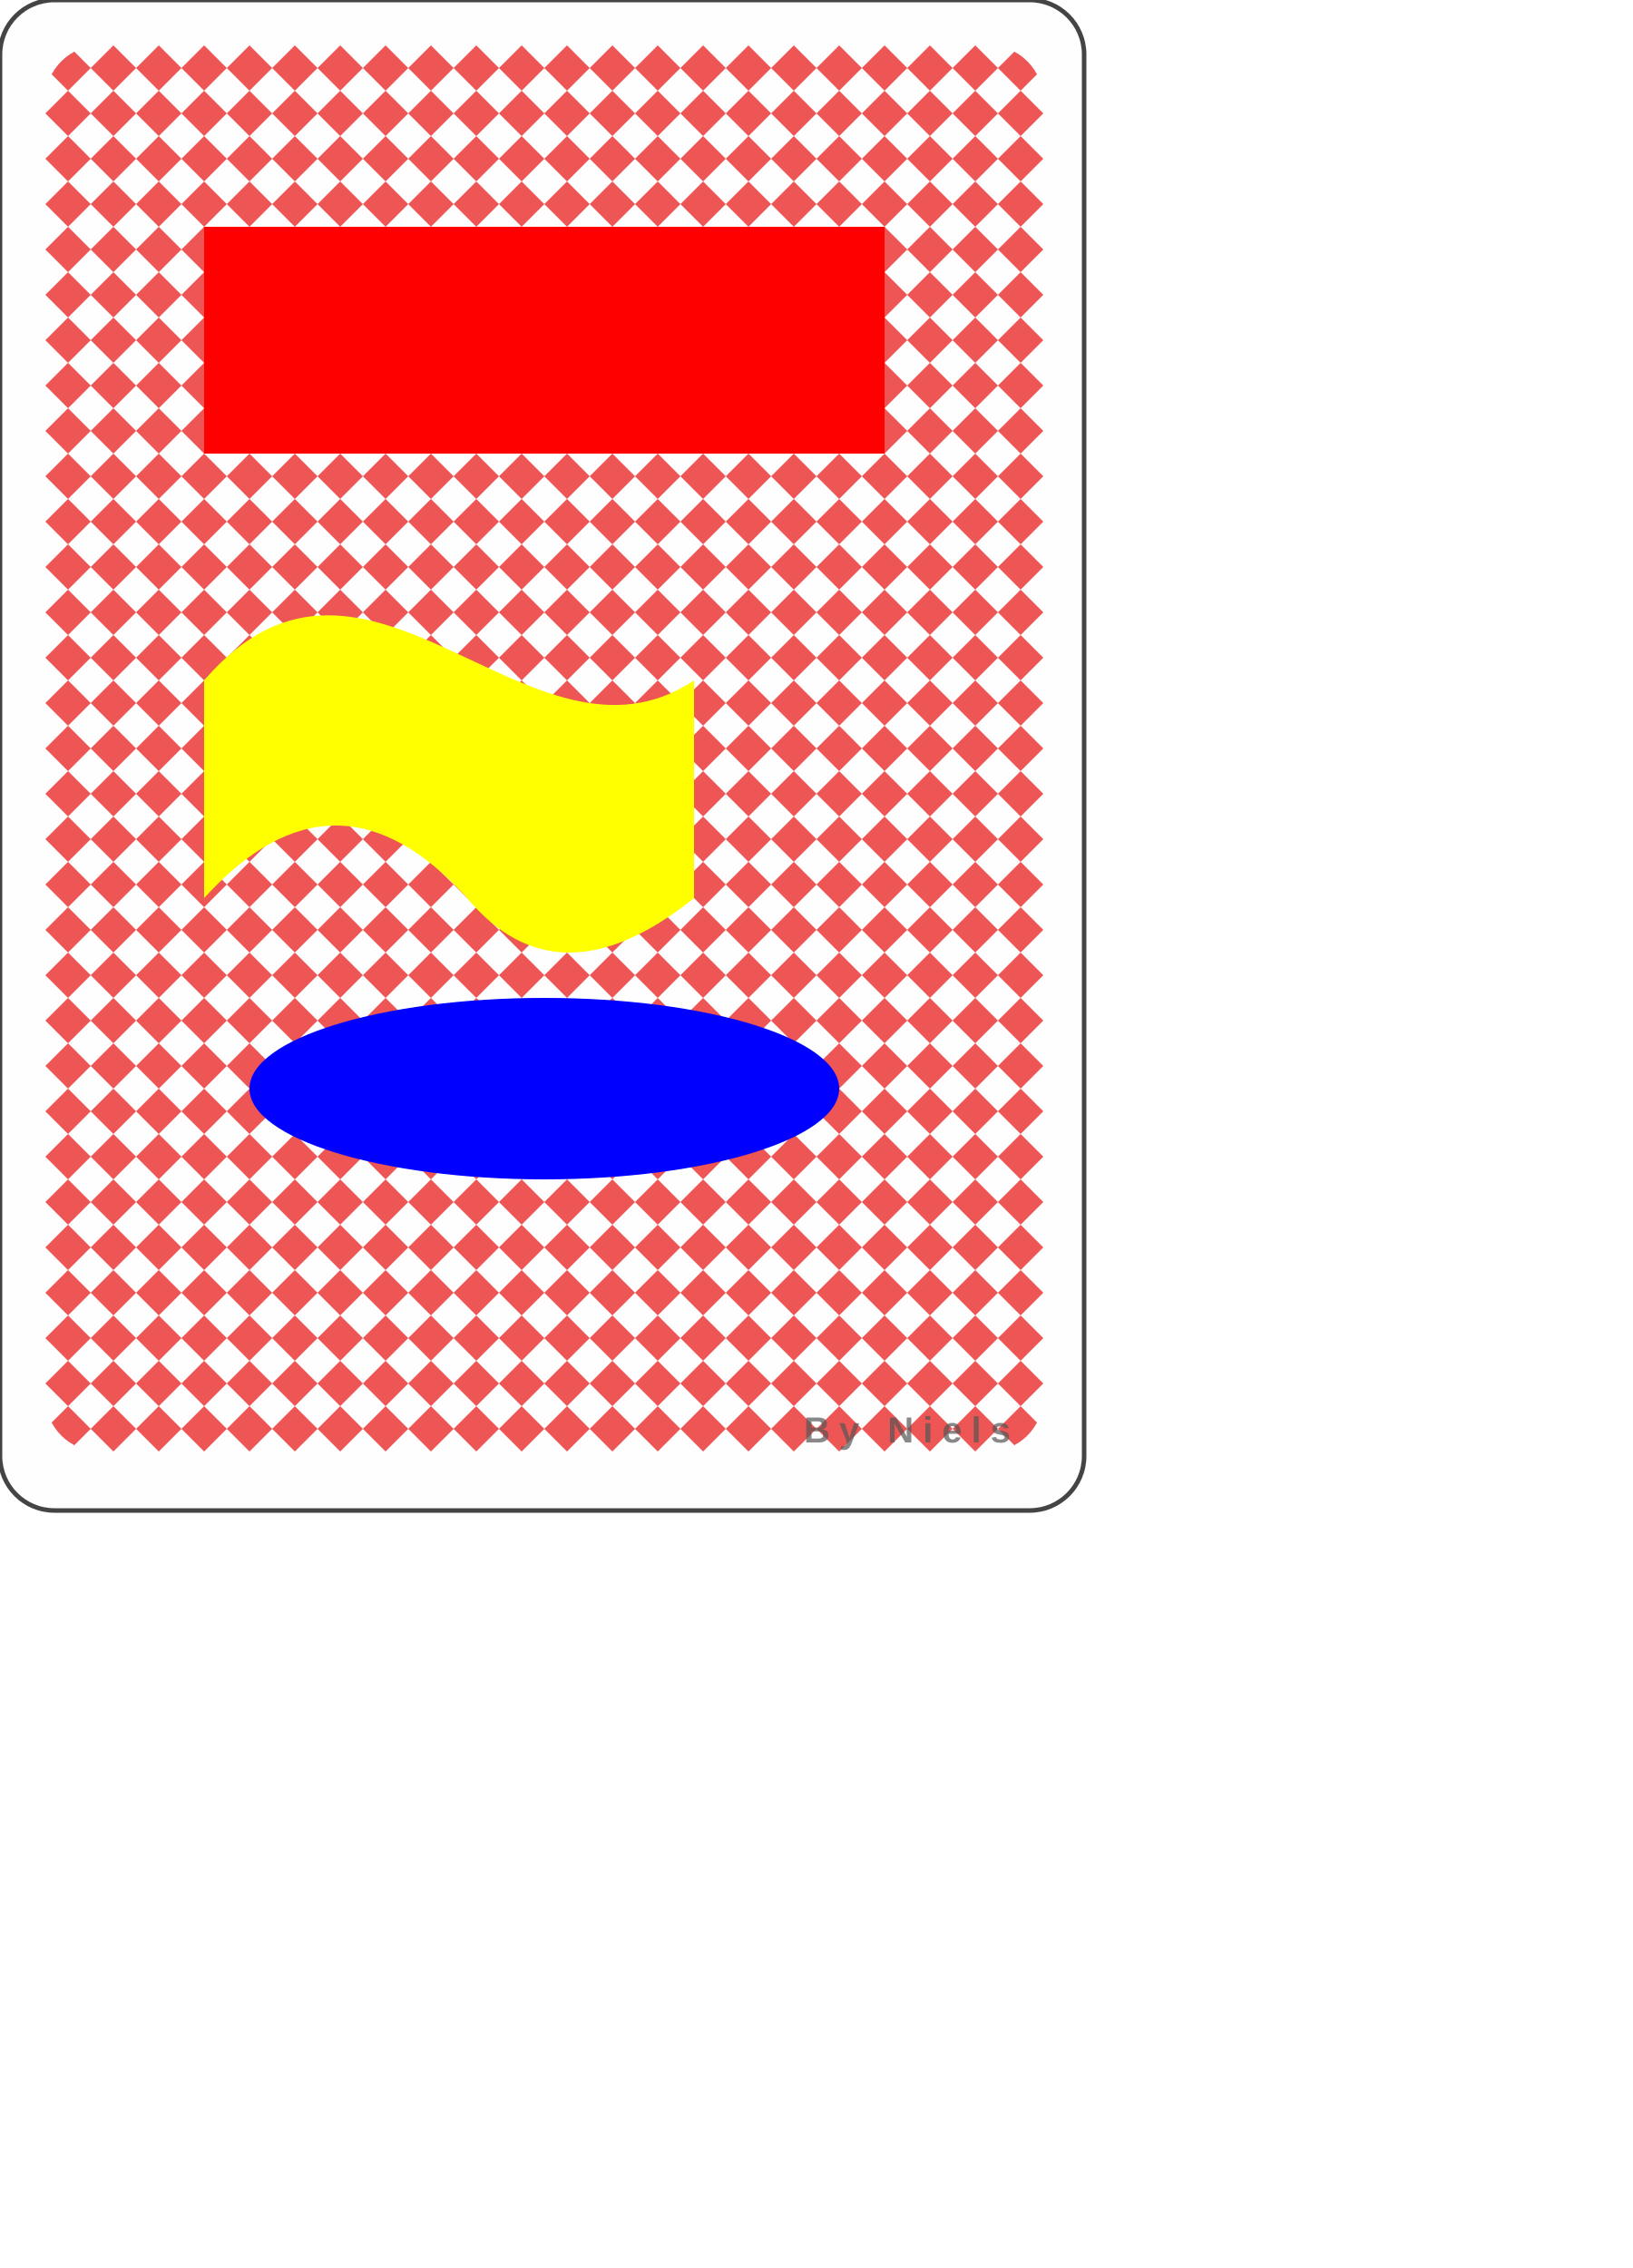
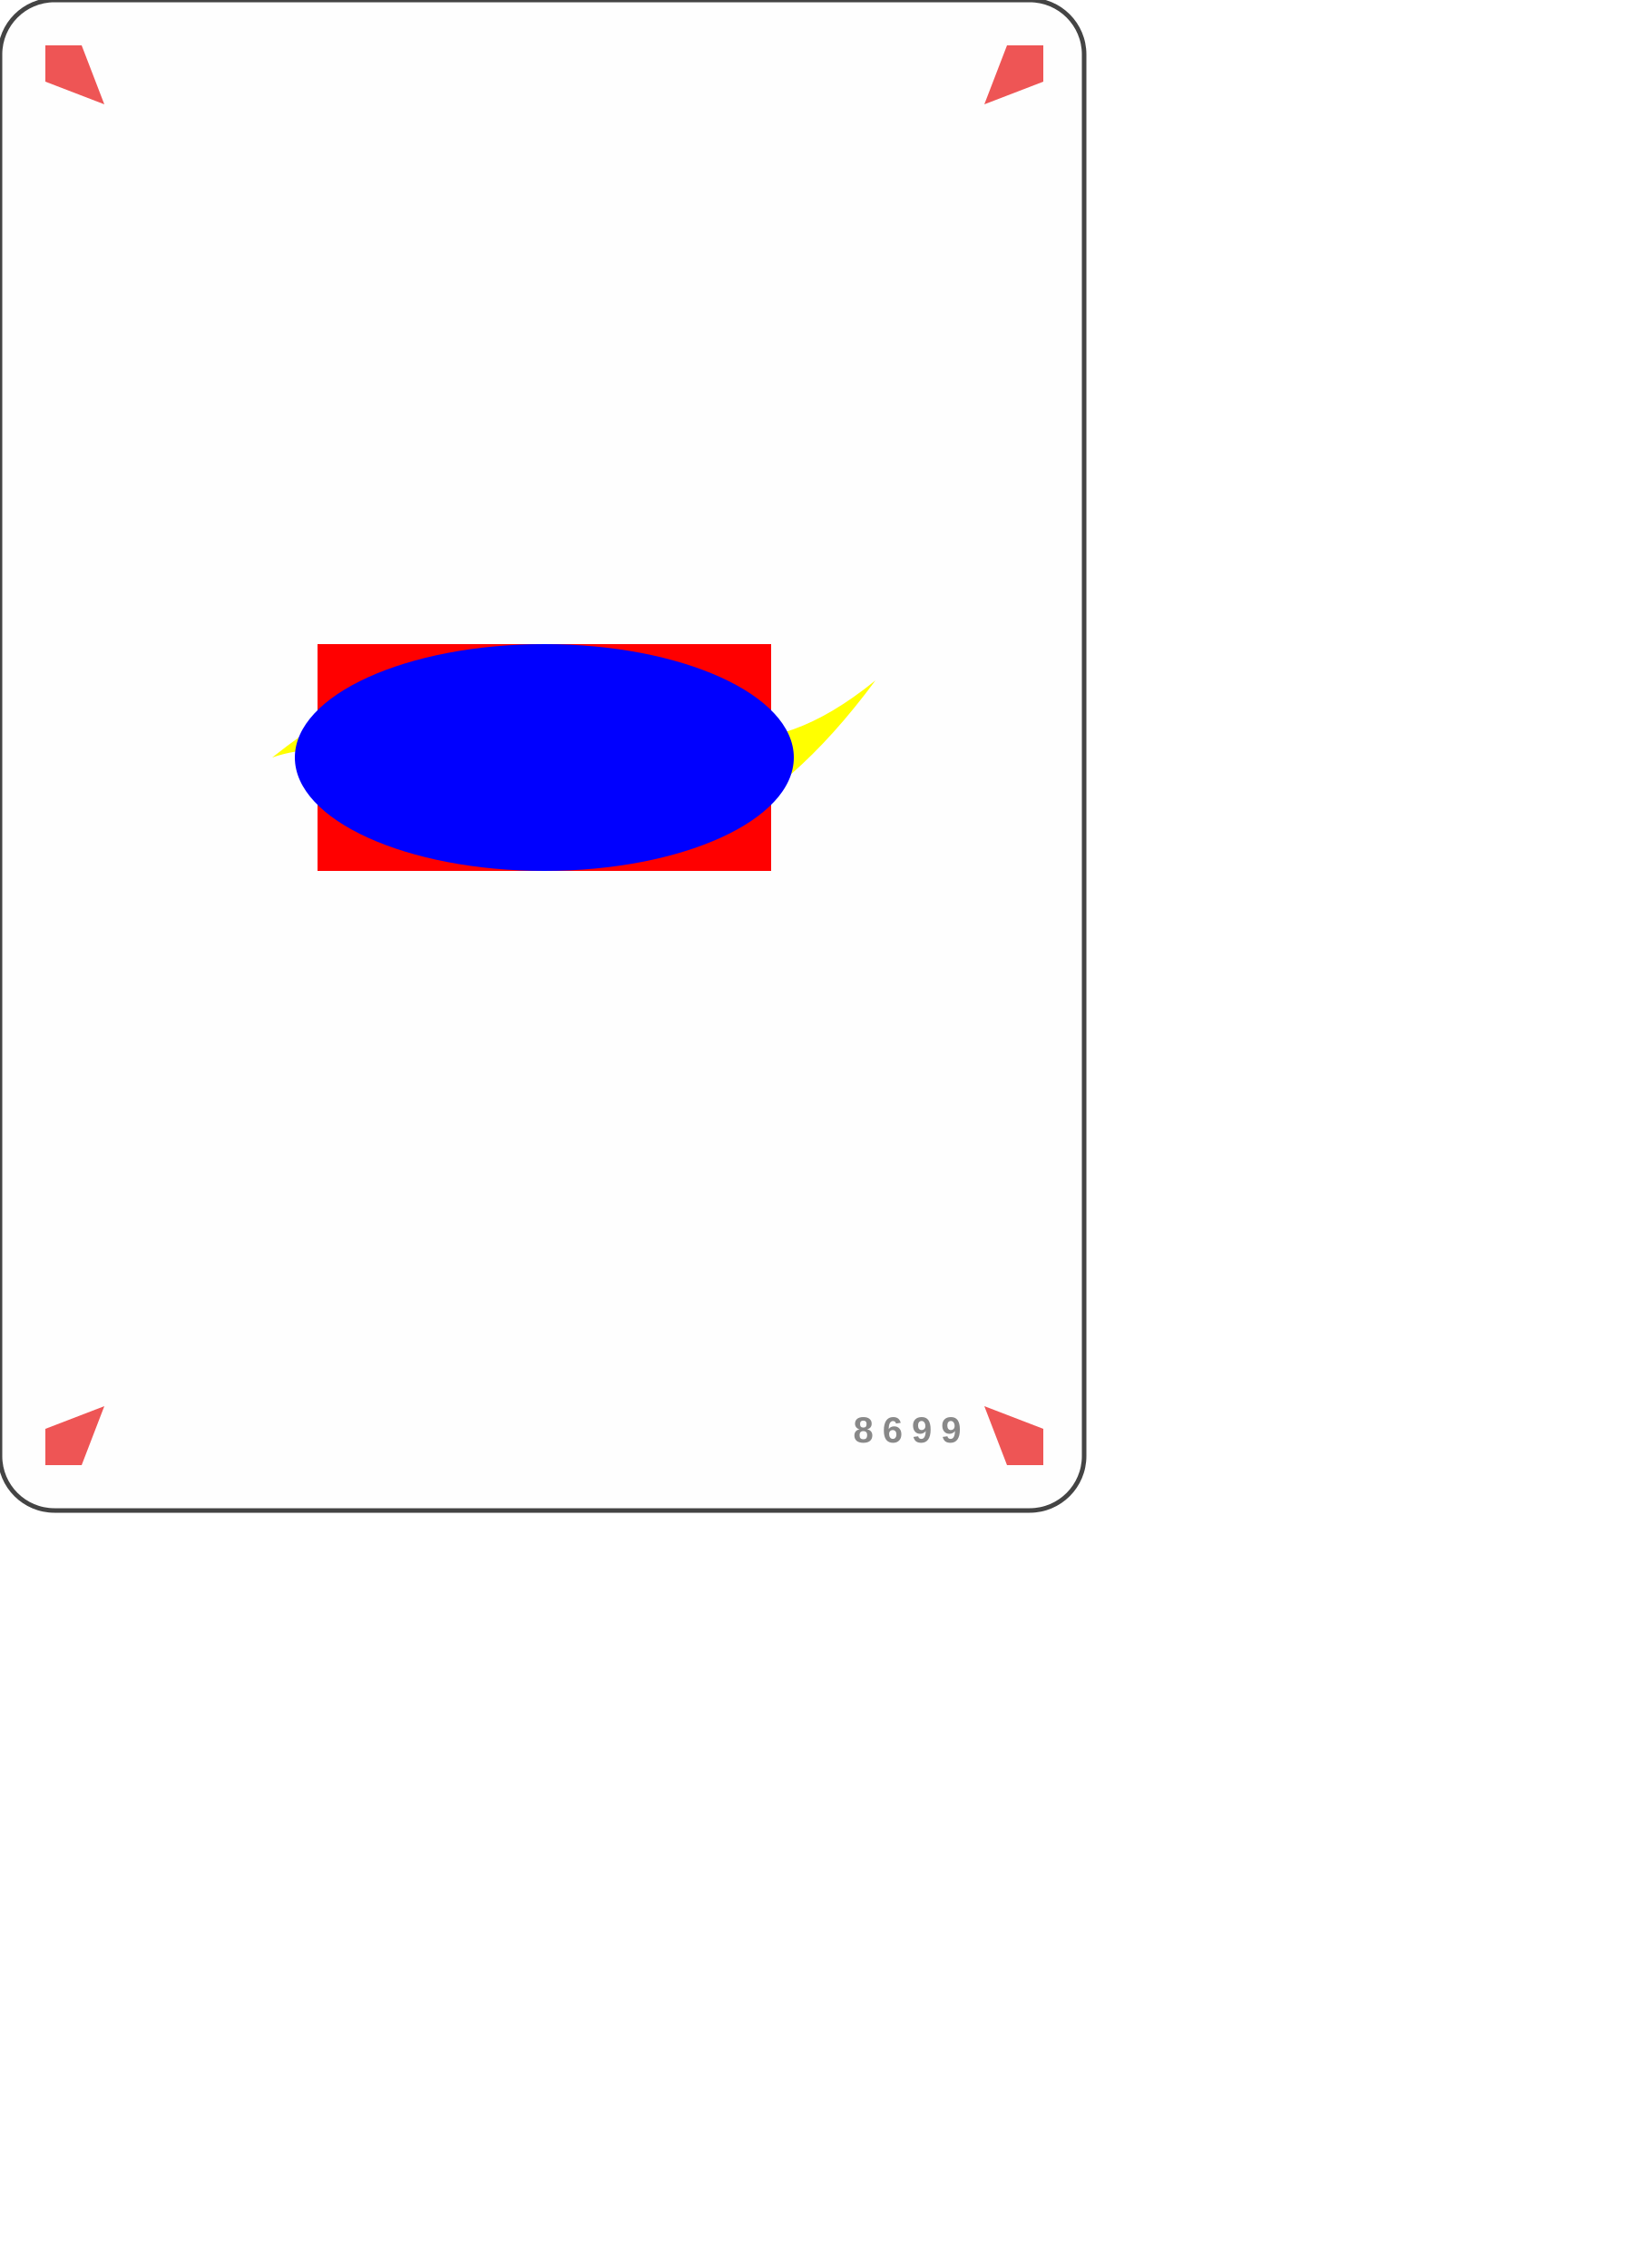
<svg xmlns="http://www.w3.org/2000/svg" viewBox="0 0 360 500">
  <rect width="239" height="333" rx="12" ry="12" stroke="#444" fill="#FEFEFE" fill-opacity="1" stroke-width="1">
    </rect>
  <filter id="SH">
    <feDropShadow dx="5" dy="5" stdDeviation="5" />
  </filter>
-   <pattern patternUnits="userSpaceOnUse" id="A" width="10" height="10">
-     <path d="M5 0L10 5L5 10L0 5Z" fill="#E55" fill-opacity="1" />
-   </pattern>
-   <rect width="220" height="310" x="10" y="10" ry="12" fill="url(#A)" fill-opacity="1" />
-   <text x="200" y="318" stroke="black" text-anchor="middle" transform="rotate(0 0 0)" opacity=".7" style="font-weight:700;font-family:Arial;letter-spacing:2px;fill:#555;stroke:none;font-size:8px;">By
-         Niels</text>
-   <path d="M45 50h150v50h-150 Z" fill="red" />
-   <path d="m45 150c36-42 72 24 108 0q0 24 0 48-30 24-50 0-29-32-58 0z" fill="yellow" />
-   <ellipse cx="120" cy="240" rx="65" ry="20" fill="blue" />
+   <path d="m 10 10 z z l 8 0 l 5 13 l -13 -5 z" fill="#E55" fill-opacity="1" transform="rotate(0 0 0) translate(0 0)" />
+   <path d="m 10 10 z z l 8 0 l 5 13 l -13 -5 z" fill="#E55" fill-opacity="1" transform="rotate(270 0 333) translate(0 333)" />
+   <path d="m 10 10 z z l 8 0 l 5 13 l -13 -5 z" fill="#E55" fill-opacity="1" transform="rotate(90 240 0) translate(240 0)" />
+   <path d="m 10 10 z z l 8 0 l 5 13 l -13 -5 z" fill="#E55" fill-opacity="1" transform="rotate(180 240 333) translate(240 333)" />
+   <rect width="220" height="310" x="10" y="10" ry="1" fill="url(#A)" fill-opacity="1 " />
+   <text x="200" y="318" stroke="black" text-anchor="middle" transform="rotate(0 0 0)" opacity=".7" style="font-weight:700;font-family:Arial;letter-spacing:2px;fill:#555;stroke:none;font-size:8px;">8699</text>
+   <path d="M70 142 h100v50h-100 Z" fill="red" />
+   <path d="m60 167 c 72 -57 80 26 133 -17 q -37 50 -75 30 q -38 -20 -58 -13 z" fill="yellow" />
+   <ellipse cx="120" cy="167" rx="55" ry="25" fill="blue" />
</svg>
